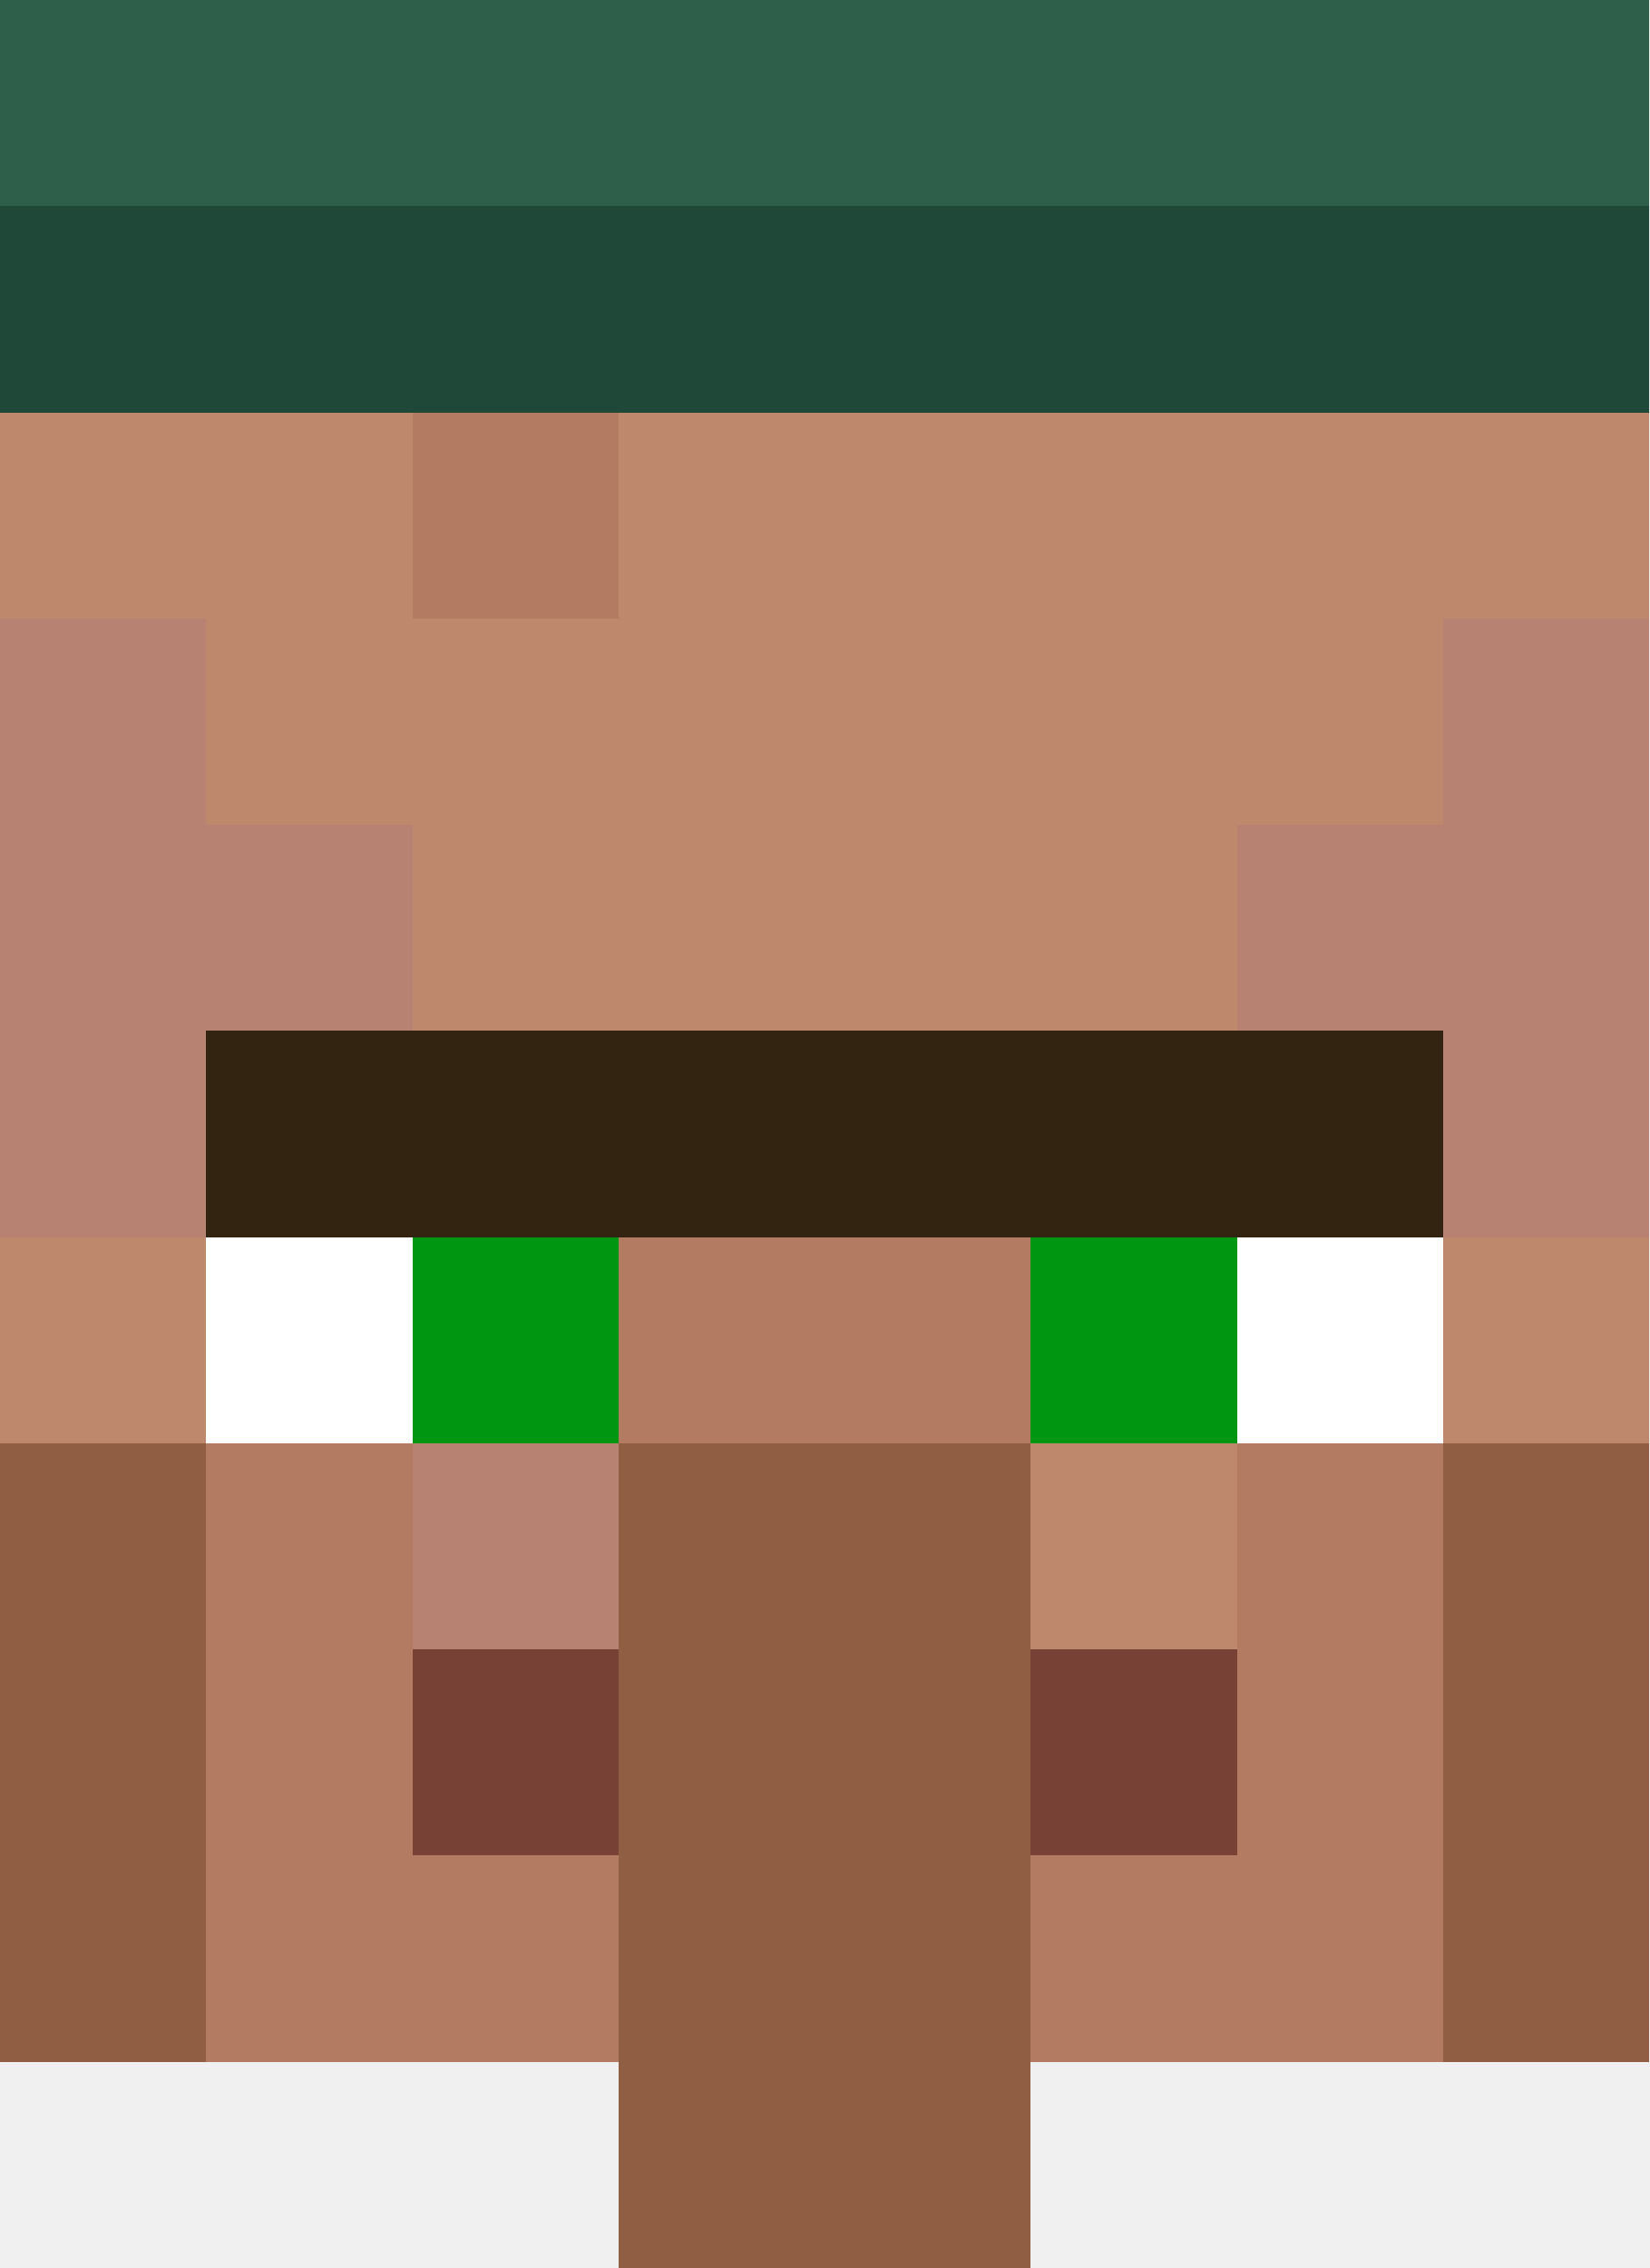
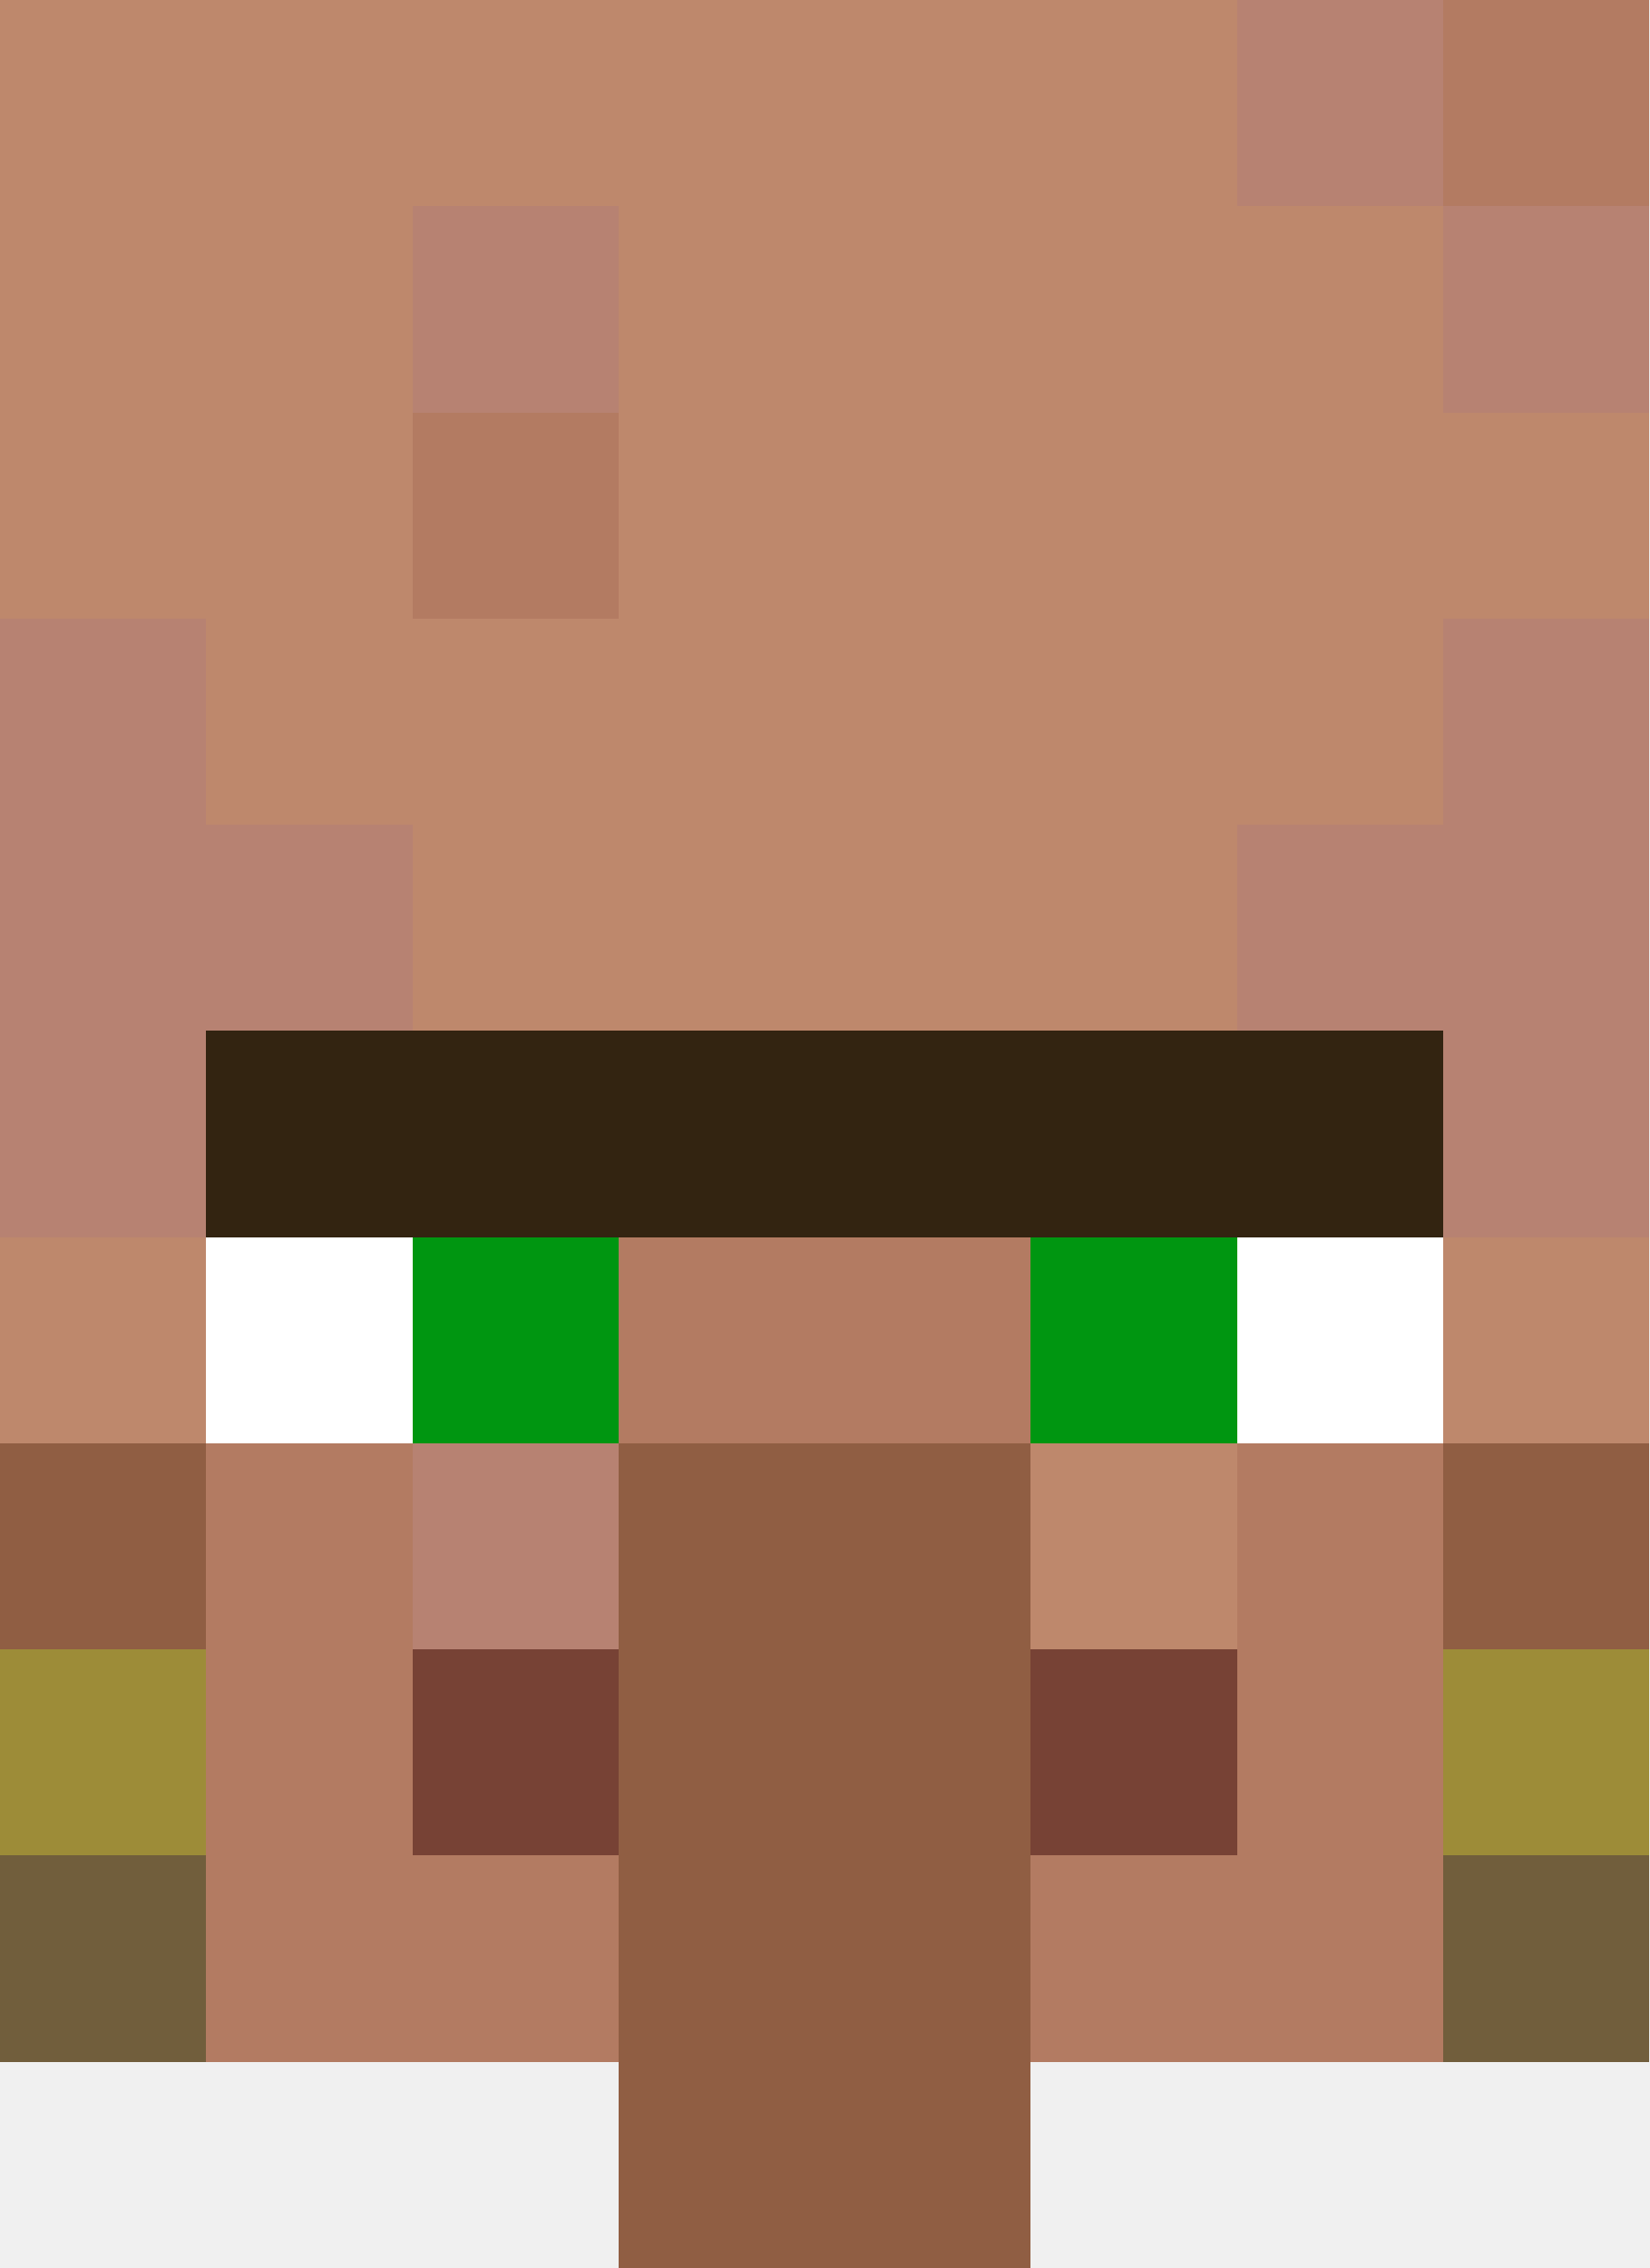
<svg xmlns="http://www.w3.org/2000/svg" viewBox="0 0 8 11" shape-rendering="crispEdges">
-   <rect x="0" y="0" width="8" height="1" fill="#2d5f4b" />
-   <rect x="0" y="1" width="8" height="1" fill="#204838" />
+   <rect x="0" y="0" width="6" height="1" fill="#be886c" />
+   <rect x="6" y="0" width="1" height="1" fill="#b78272" />
+   <rect x="7" y="0" width="1" height="1" fill="#b37b62" />
+   <rect x="0" y="1" width="2" height="1" fill="#be886c" />
+   <rect x="2" y="1" width="1" height="1" fill="#b78272" />
+   <rect x="3" y="1" width="4" height="1" fill="#be886c" />
+   <rect x="7" y="1" width="1" height="1" fill="#b78272" />
  <rect x="0" y="2" width="2" height="1" fill="#be886c" />
  <rect x="2" y="2" width="1" height="1" fill="#b37b62" />
  <rect x="3" y="2" width="5" height="1" fill="#be886c" />
  <rect x="0" y="3" width="1" height="1" fill="#b78272" />
  <rect x="1" y="3" width="6" height="1" fill="#be886c" />
  <rect x="7" y="3" width="1" height="1" fill="#b78272" />
  <rect x="0" y="4" width="2" height="1" fill="#b78272" />
  <rect x="2" y="4" width="4" height="1" fill="#be886c" />
  <rect x="6" y="4" width="2" height="1" fill="#b78272" />
  <rect x="0" y="5" width="1" height="1" fill="#b78272" />
  <rect x="1" y="5" width="6" height="1" fill="#332411" />
  <rect x="7" y="5" width="1" height="1" fill="#b78272" />
  <rect x="0" y="6" width="1" height="1" fill="#be886c" />
  <rect x="1" y="6" width="1" height="1" fill="#ffffff" />
  <rect x="2" y="6" width="1" height="1" fill="#009611" />
  <rect x="3" y="6" width="2" height="1" fill="#b37b62" />
  <rect x="5" y="6" width="1" height="1" fill="#009611" />
  <rect x="6" y="6" width="1" height="1" fill="#ffffff" />
  <rect x="7" y="6" width="1" height="1" fill="#be886c" />
  <rect x="0" y="7" width="1" height="1" fill="#905e43" />
  <rect x="1" y="7" width="1" height="1" fill="#b37b62" />
  <rect x="2" y="7" width="1" height="1" fill="#b78272" />
  <rect x="3" y="7" width="2" height="1" fill="#905e43" />
  <rect x="5" y="7" width="1" height="1" fill="#be886c" />
  <rect x="6" y="7" width="1" height="1" fill="#b37b62" />
  <rect x="7" y="7" width="1" height="1" fill="#905e43" />
-   <rect x="0" y="8" width="1" height="1" fill="#905e43" />
+   <rect x="0" y="8" width="1" height="1" fill="#9d8c38" />
  <rect x="1" y="8" width="1" height="1" fill="#b37b62" />
  <rect x="2" y="8" width="1" height="1" fill="#774235" />
  <rect x="3" y="8" width="2" height="1" fill="#905e43" />
  <rect x="5" y="8" width="1" height="1" fill="#774235" />
  <rect x="6" y="8" width="1" height="1" fill="#b37b62" />
-   <rect x="7" y="8" width="1" height="1" fill="#905e43" />
-   <rect x="0" y="9" width="1" height="1" fill="#905e43" />
+   <rect x="7" y="8" width="1" height="1" fill="#9d8c38" />
+   <rect x="0" y="9" width="1" height="1" fill="#715e3c" />
  <rect x="1" y="9" width="2" height="1" fill="#b37b62" />
  <rect x="3" y="9" width="2" height="1" fill="#905e43" />
  <rect x="5" y="9" width="2" height="1" fill="#b37b62" />
-   <rect x="7" y="9" width="1" height="1" fill="#905e43" />
+   <rect x="7" y="9" width="1" height="1" fill="#715e3c" />
  <rect x="3" y="10" width="2" height="1" fill="#905e43" />
</svg>
